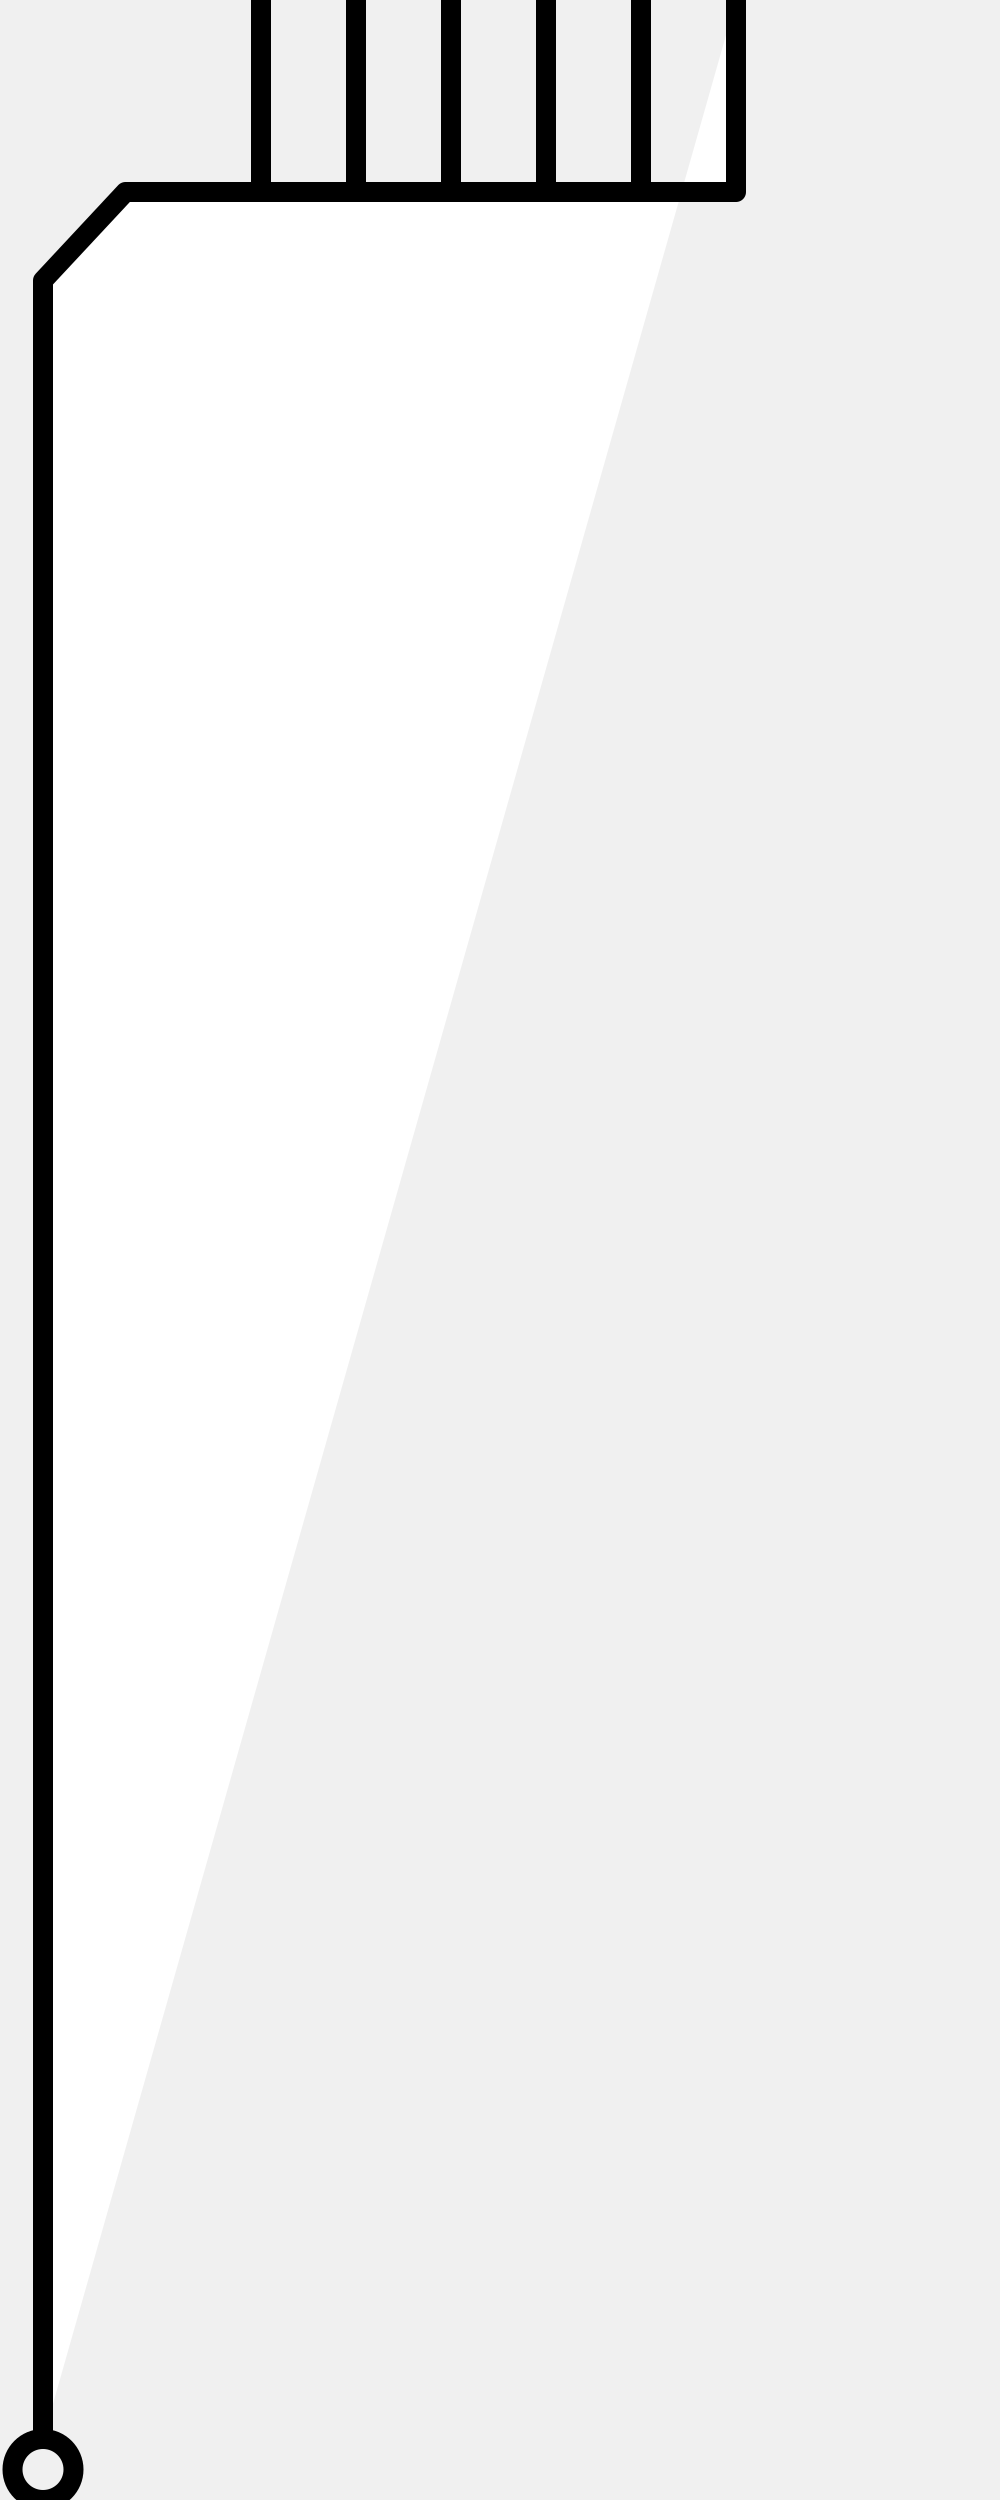
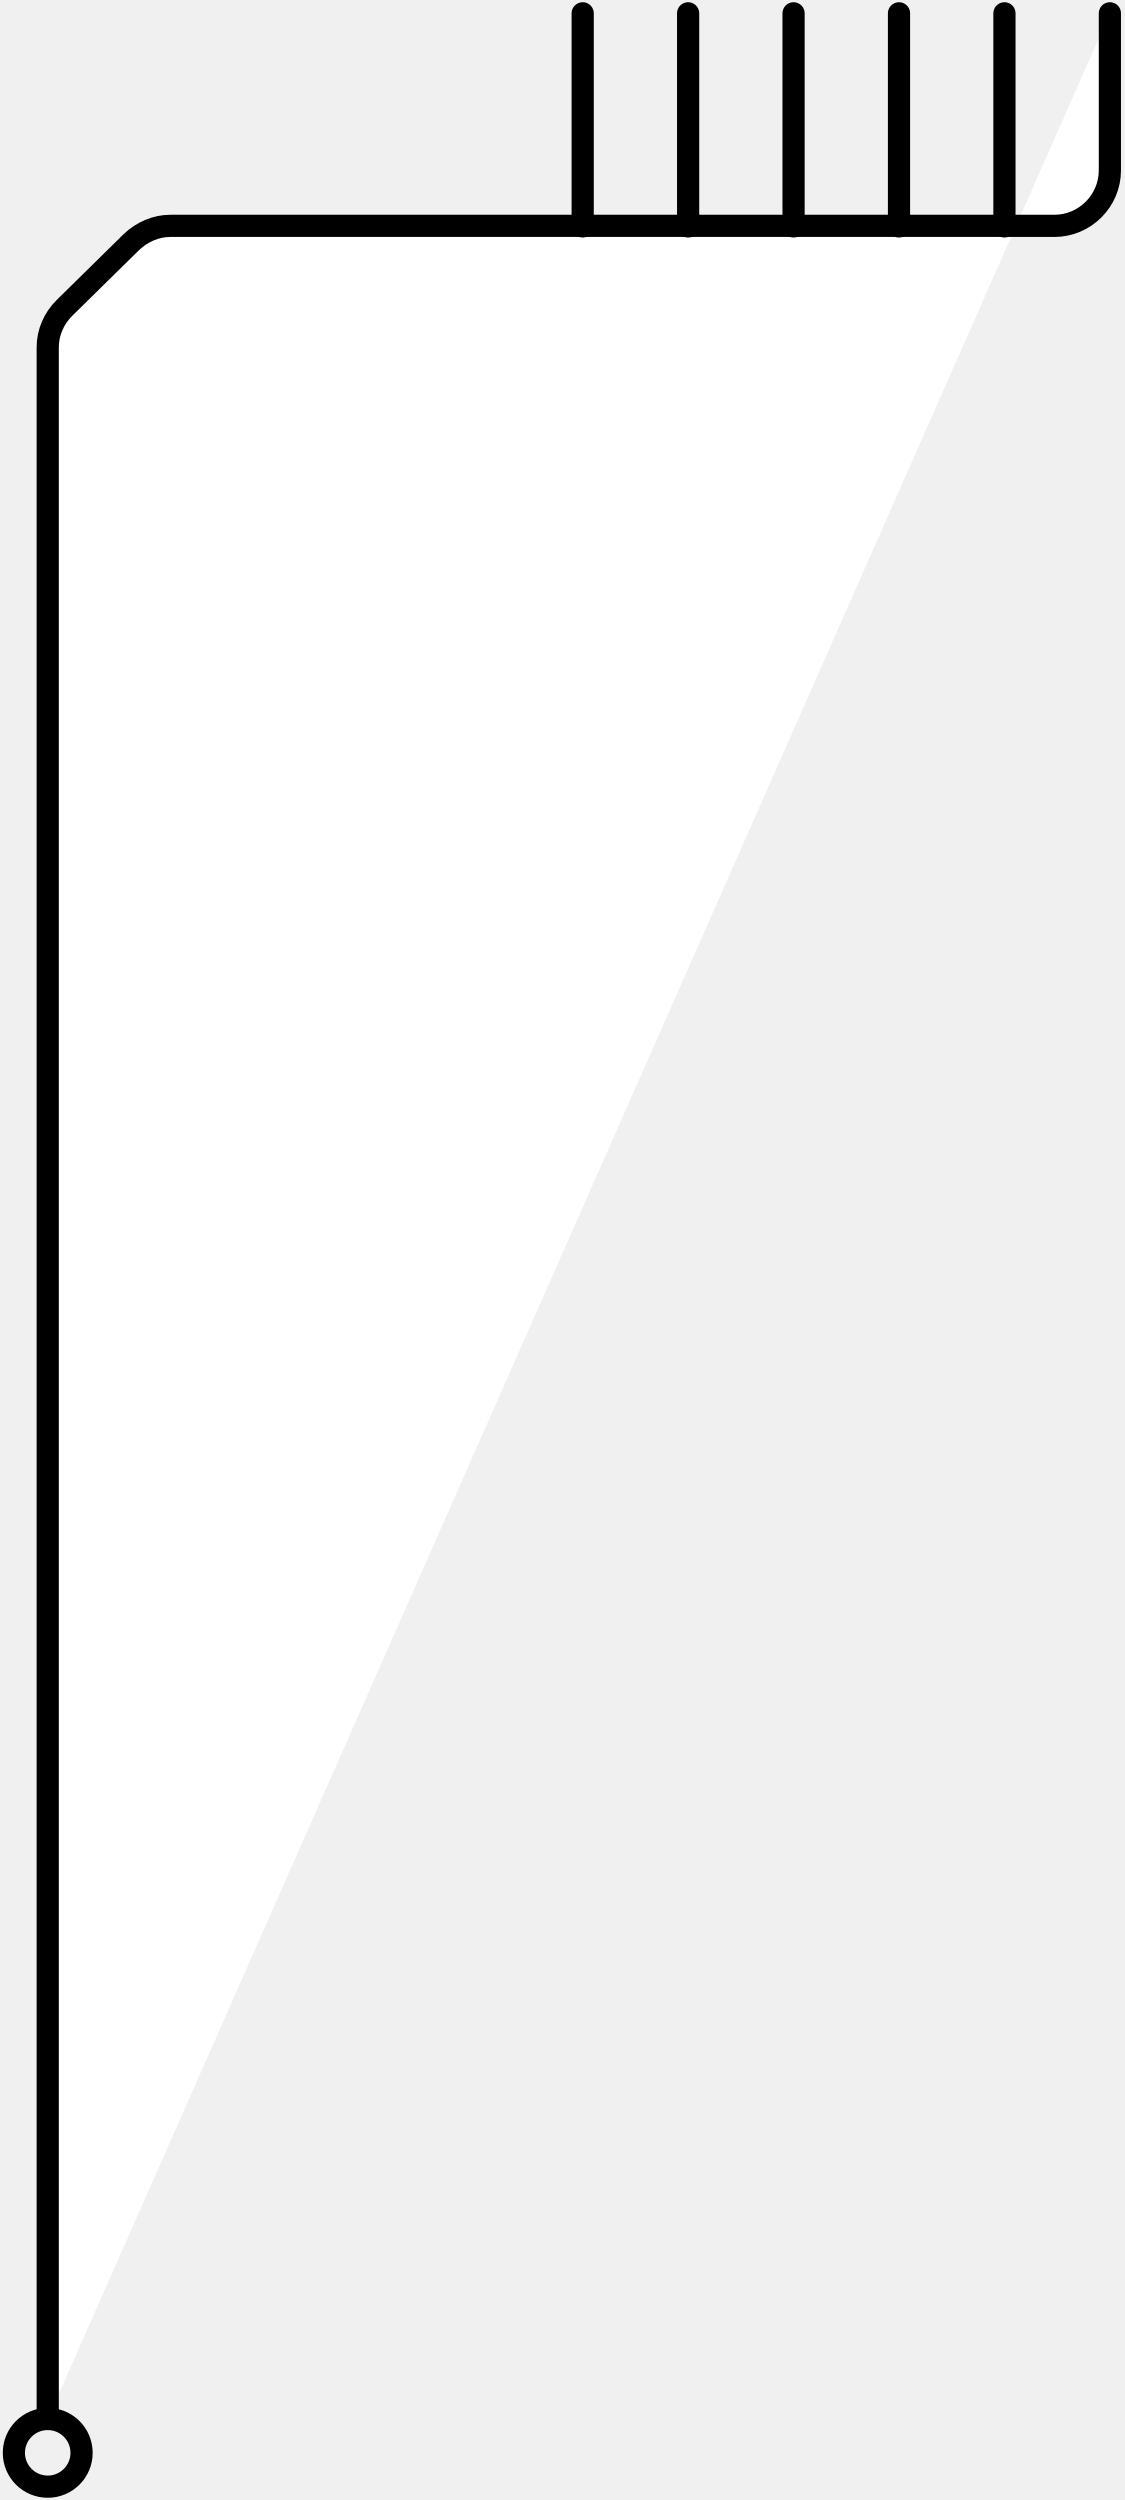
- <svg xmlns="http://www.w3.org/2000/svg" version="1.1" id="Layer_1" x="0px" y="0px" viewBox="0 0 200 500" style="enable-background:new 0 0 200 500;" xml:space="preserve">
+ <svg xmlns="http://www.w3.org/2000/svg" version="1.1" id="Layer_1" x="0px" y="0px" viewBox="0 0 202.6 450.5" style="enable-background:new 0 0 202.6 450.5;" xml:space="preserve">
  <style type="text/css">
	.st0{fill:#FFFFFF;stroke:#000000;stroke-width:4;stroke-linecap:round;stroke-linejoin:round;stroke-miterlimit:10;}
	.st1{fill:none;stroke:#000000;stroke-width:4;stroke-linecap:round;stroke-linejoin:round;stroke-miterlimit:10;}
</style>
  <g>
-     <polyline class="st0" points="8.6,487.8 8.6,56.1 25.1,38.4 147.2,38.4 147.2,0  " />
-     <line class="st0" x1="128.2" y1="0" x2="128.2" y2="38.4" />
-     <line class="st0" x1="109.2" y1="0" x2="109.2" y2="38.4" />
-     <line class="st0" x1="90.2" y1="0" x2="90.2" y2="38.4" />
-     <line class="st0" x1="71.2" y1="0" x2="71.2" y2="38.4" />
-     <line class="st0" x1="52.2" y1="0" x2="52.2" y2="38.4" />
+     <path class="st0" d="M8.6,435.9V62.6c0-2.7,1.1-5.2,3-7.1l12.1-11.9c1.9-1.8,4.4-2.9,7-2.9H190c5.5,0,10-4.5,10-10V2.4" />
+     <line class="st1" x1="181" y1="2.4" x2="181" y2="40.8" />
+     <line class="st1" x1="162" y1="2.4" x2="162" y2="40.8" />
+     <line class="st1" x1="143" y1="2.4" x2="143" y2="40.8" />
+     <line class="st1" x1="124" y1="2.4" x2="124" y2="40.8" />
+     <line class="st1" x1="105" y1="2.4" x2="105" y2="40.8" />
  </g>
-   <circle class="st1" cx="8.6" cy="493.9" r="6.1" />
+   <circle class="st1" cx="8.6" cy="442" r="6.1" />
</svg>
